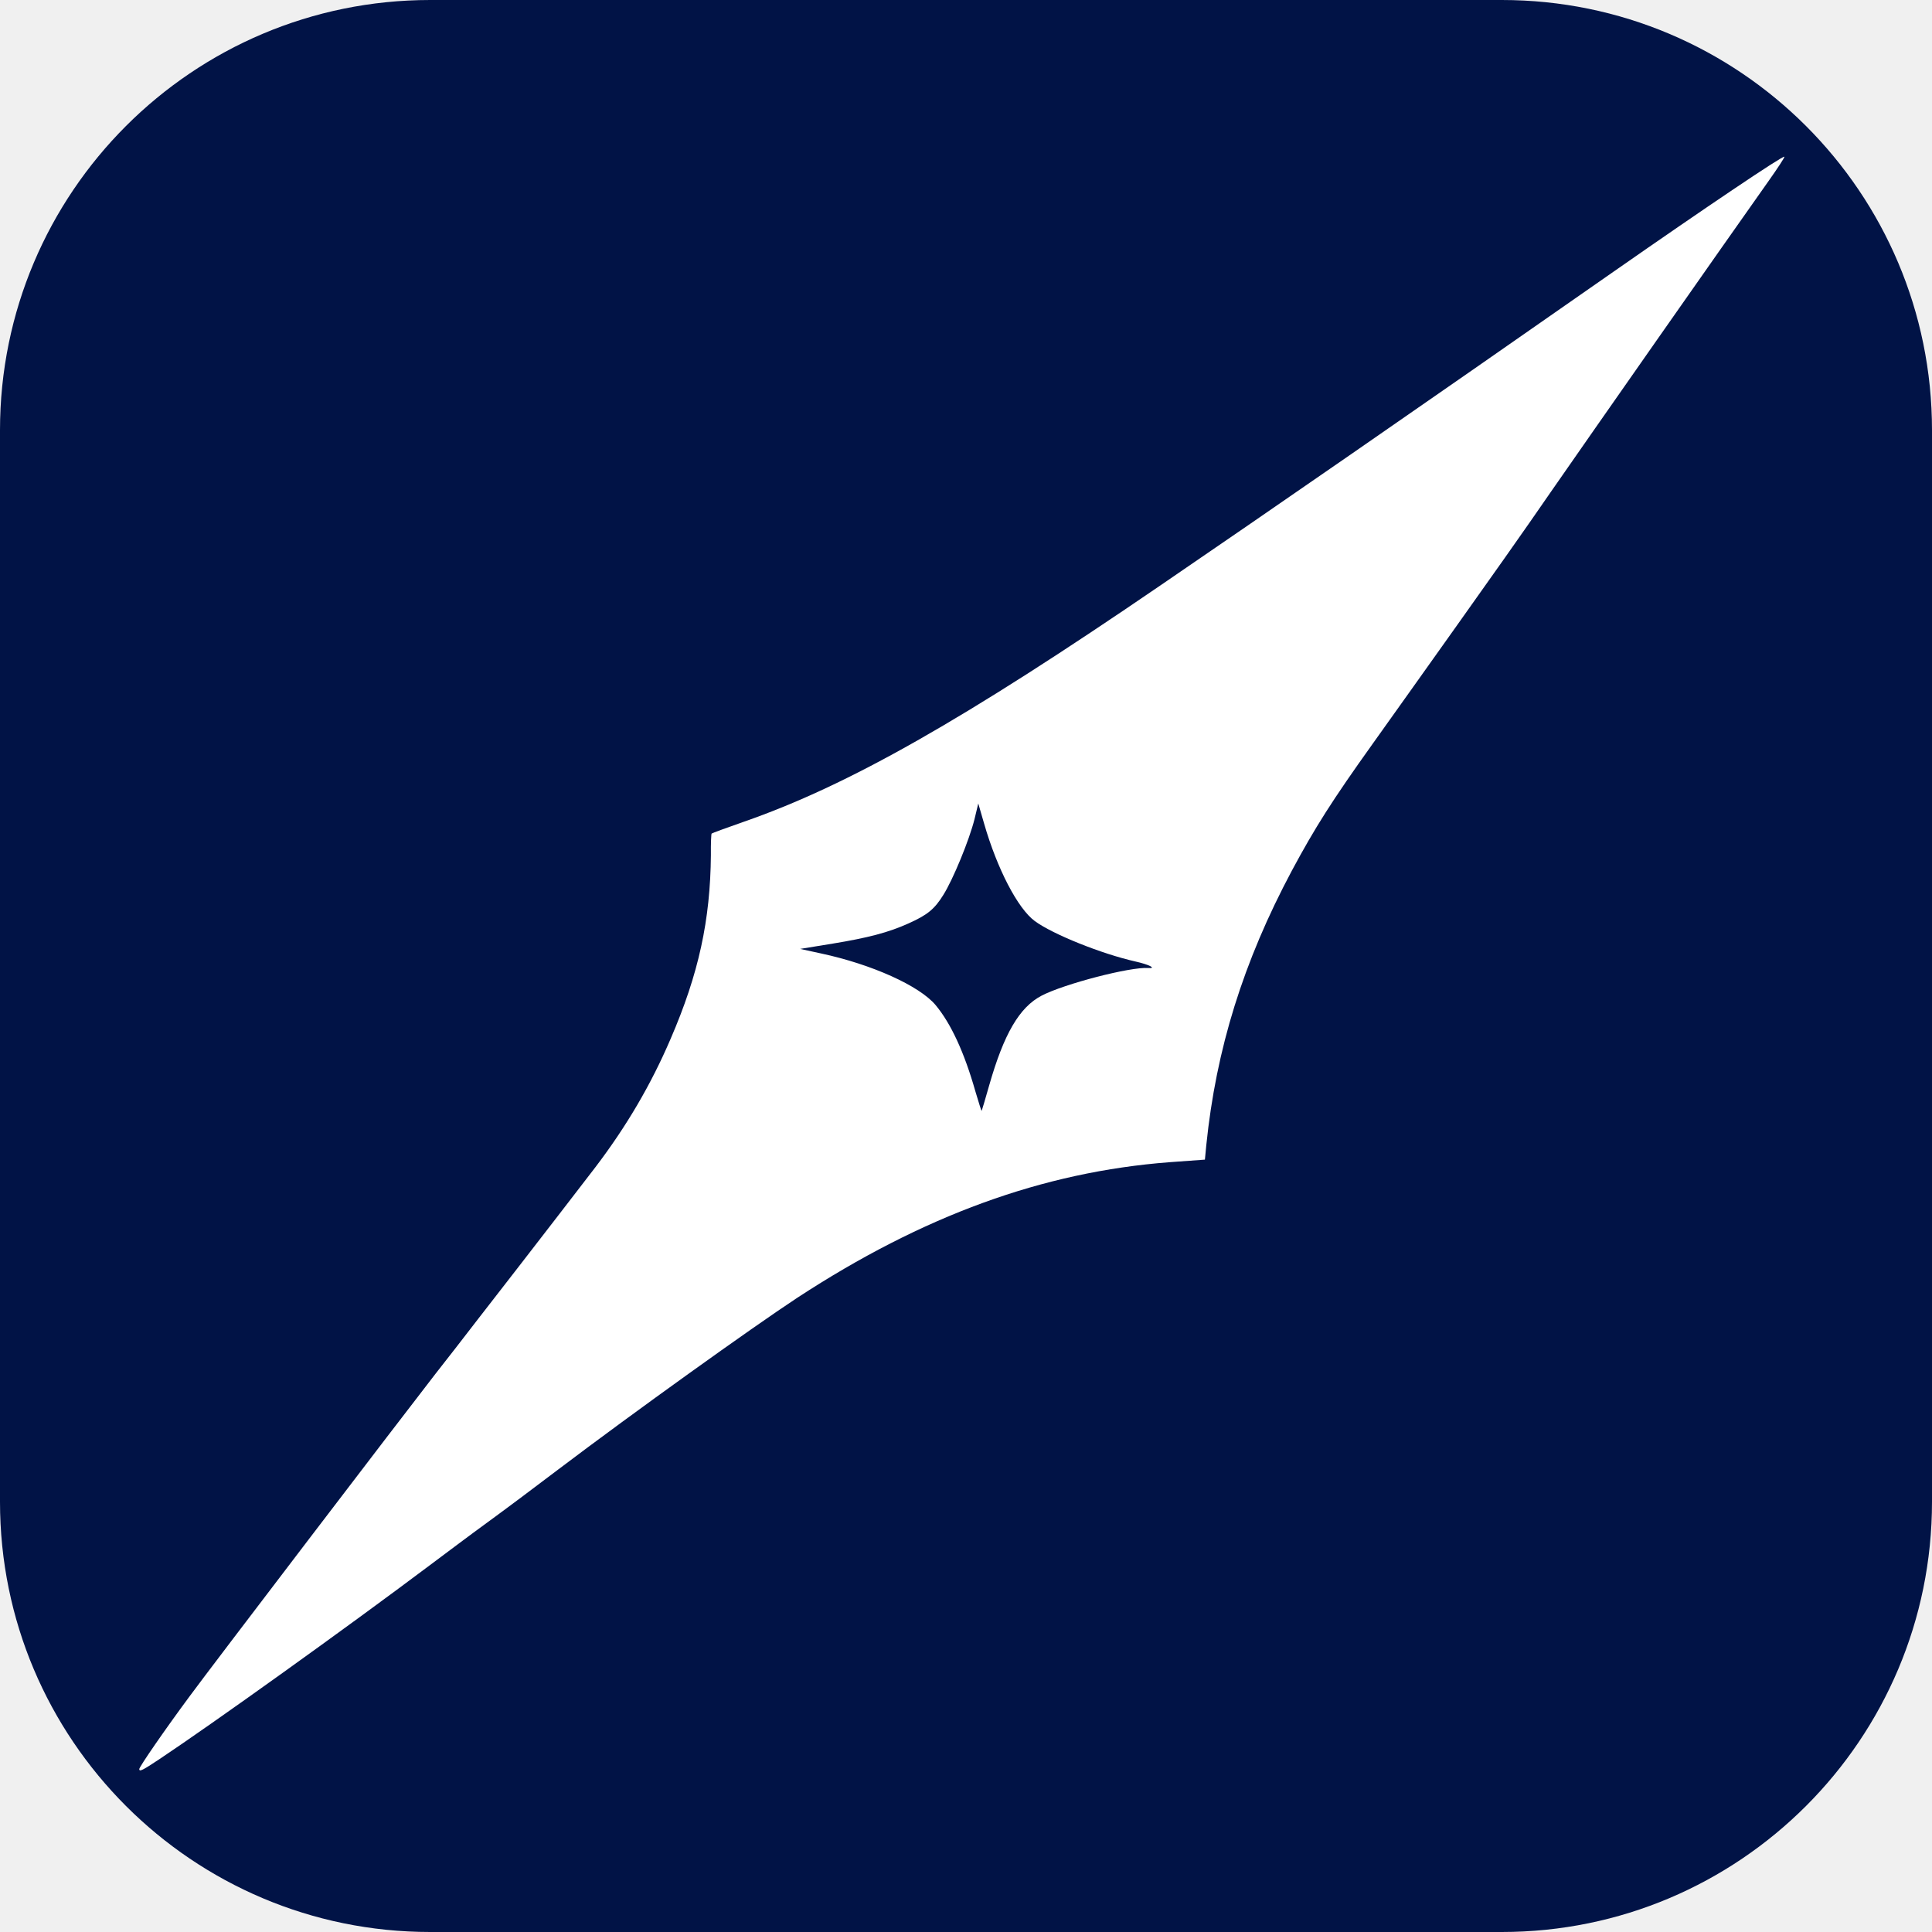
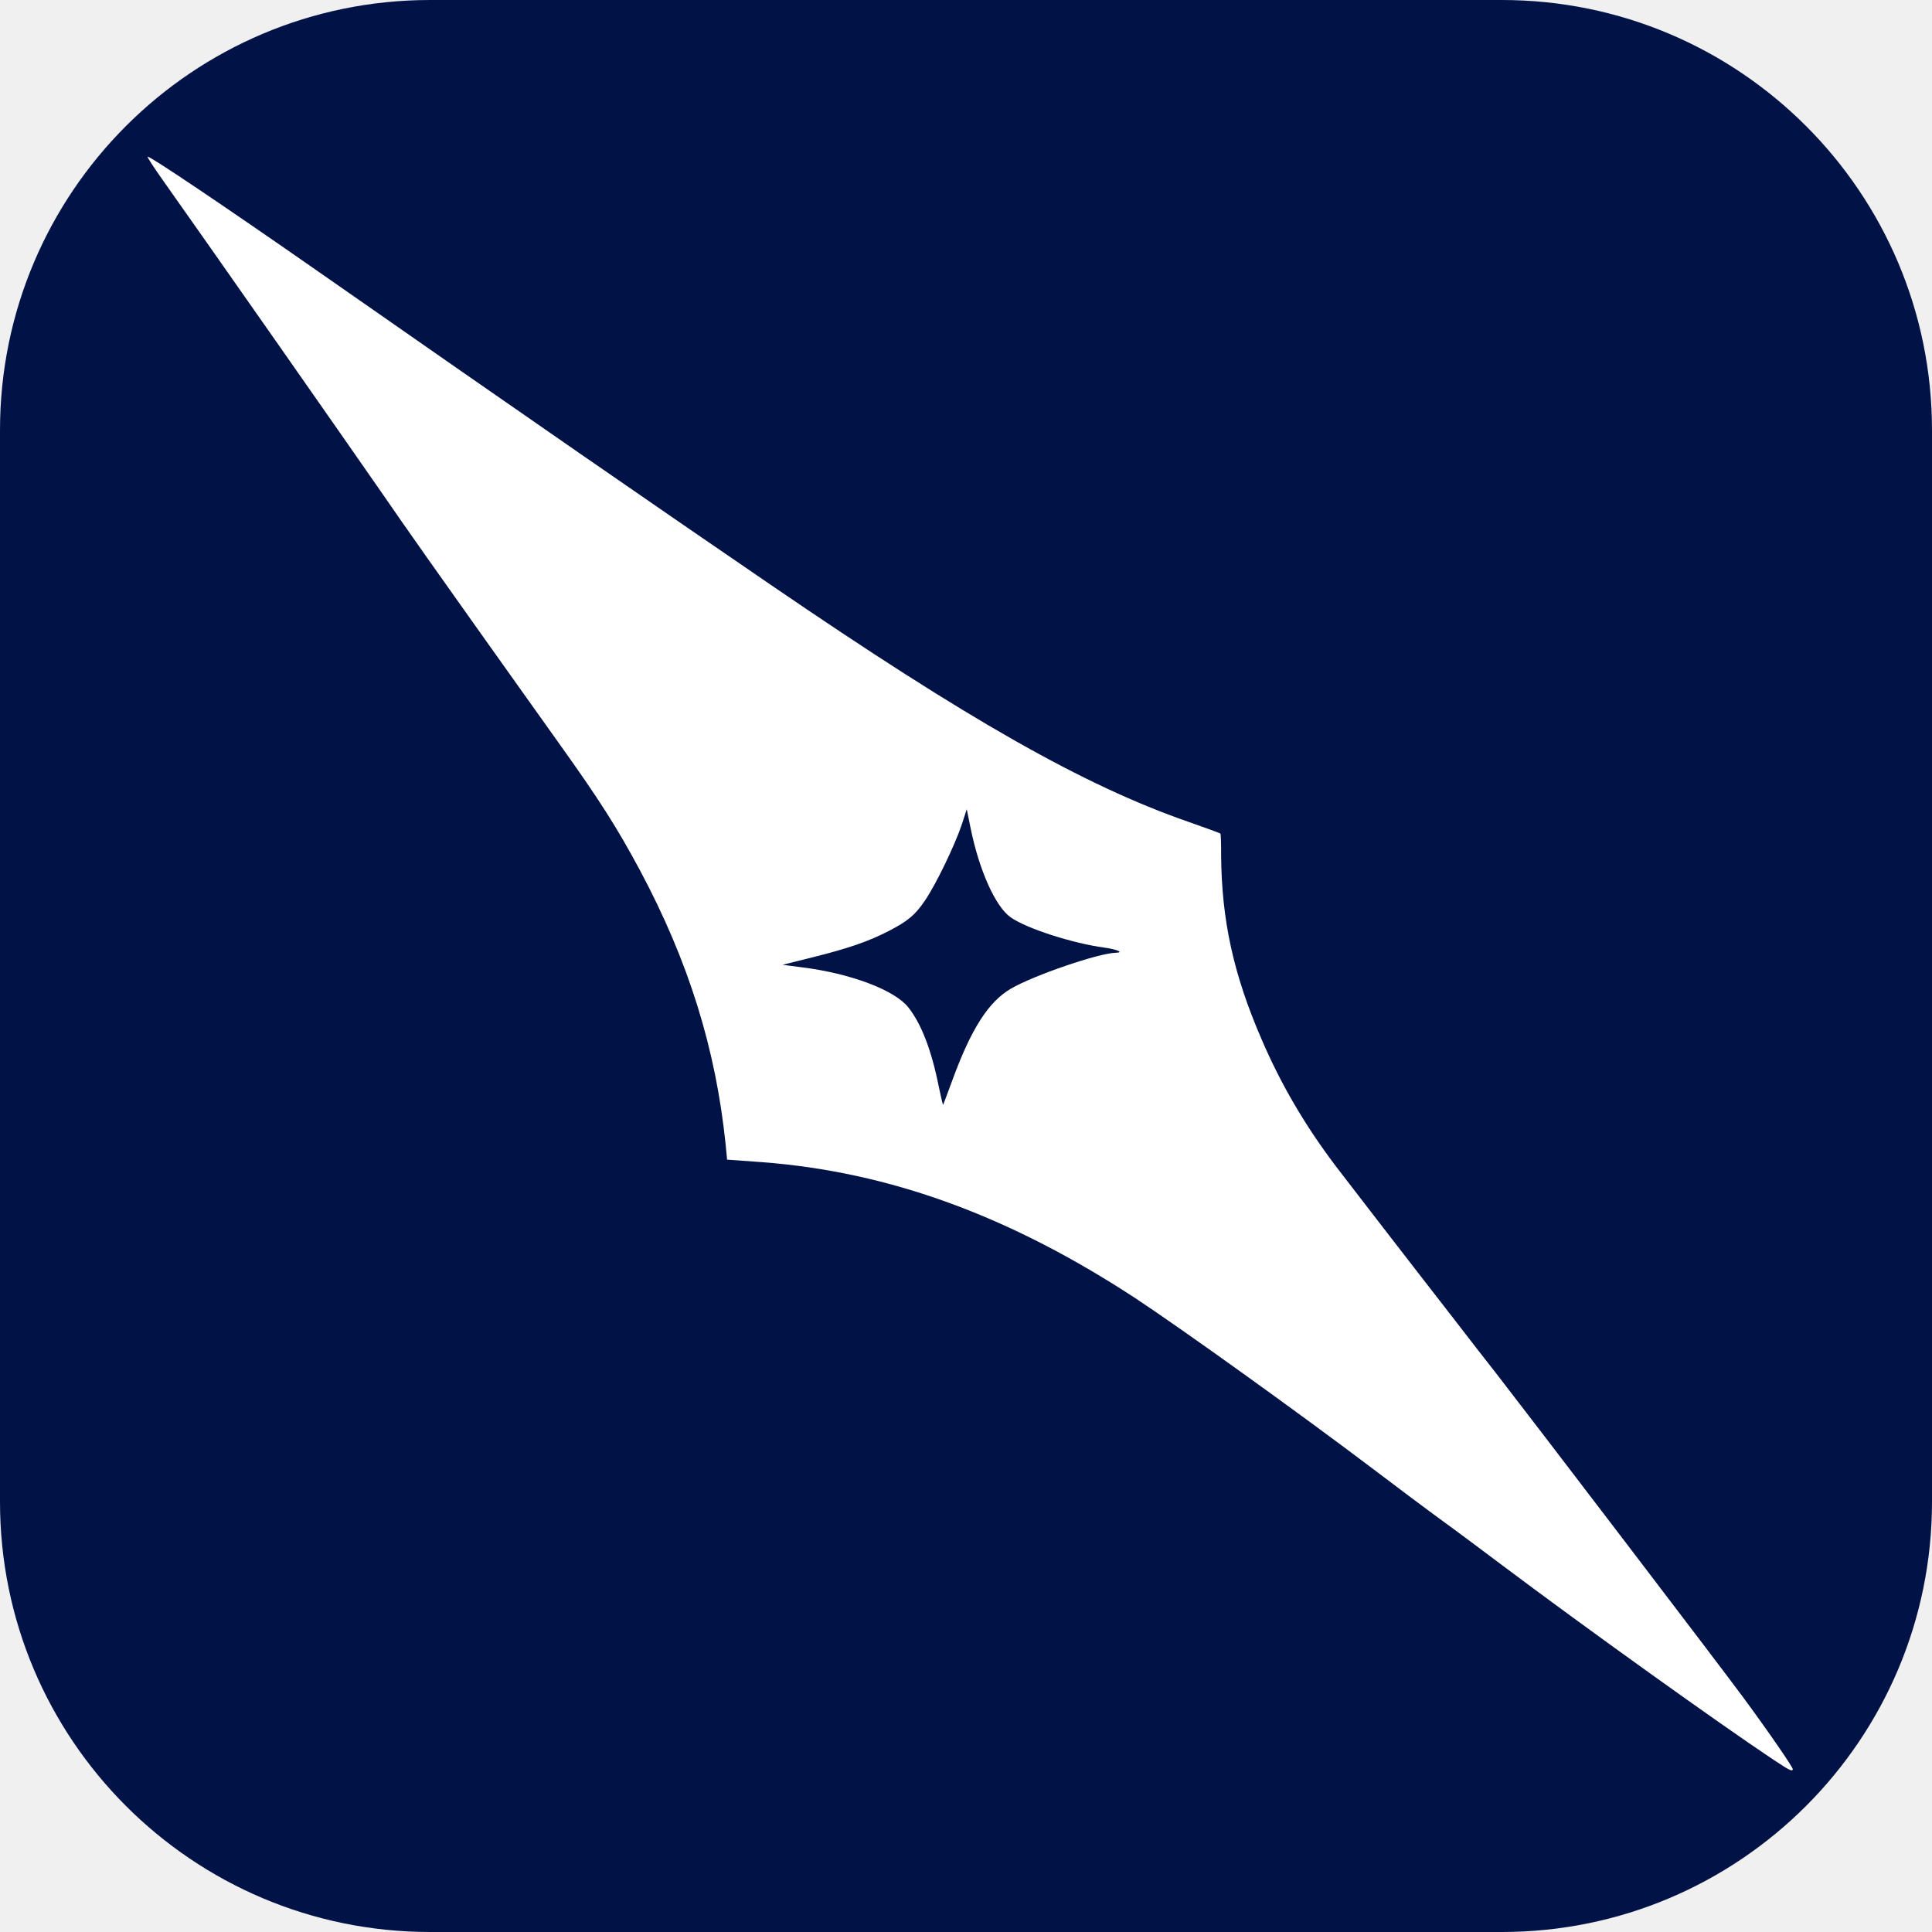
<svg xmlns="http://www.w3.org/2000/svg" width="512" height="512" viewBox="0 0 512 512">
  <rect width="512" height="512" rx="114" ry="114" fill="#011346" />
-   <g transform="translate(256 256) scale(1.12) rotate(-45) scale(1 1.2) rotate(45) scale(0.48487) translate(-443.5 -428.5)">
-     <path fill="#FFFFFF" d="M 50.3 816.2 C 75.4 798.3 139.4 749.8 179.1 718.5 C 186.1 713.0 198.4 703.3 206.6 697.0 C 214.8 690.7 230.1 678.7 240.5 670.4 C 277.2 641.3 332.6 599.3 354.5 583.8 C 414.1 541.9 469.5 517.5 526.5 508.0 L 542.5 505.4 L 543.7 498.9 C 552.0 455.5 567.7 415.3 593.2 372.5 C 605.3 352.3 614.0 339.6 634.5 312.5 C 644.5 299.3 663.6 273.9 677.1 256.0 C 690.6 238.1 712.0 209.6 724.5 192.5 C 744.5 165.4 811.1 75.8 834.6 44.5 C 839.1 38.5 842.7 33.4 842.5 33.2 C 842.0 32.6 805.6 58.8 761.5 91.5 C 664.2 163.7 598.0 212.4 546.0 250.3 C 452.5 318.5 398.2 352.5 350.0 373.0 C 342.0 376.4 335.3 379.4 335.1 379.6 C 334.9 379.7 334.3 384.1 333.9 389.2 C 331.0 418.4 323.6 442.9 308.4 473.1 C 297.8 494.3 285.2 513.9 269.6 533.5 C 261.1 544.1 241.6 568.3 231.0 581.4 C 226.9 586.5 217.9 597.6 211.0 606.1 C 204.2 614.6 194.5 626.5 189.6 632.5 C 173.3 652.6 77.7 772.3 66.7 786.5 C 54.3 802.4 41.0 820.5 41.0 821.4 C 41.0 822.6 42.3 821.9 50.3 816.2 Z  " />
+   <g transform="translate(256 256) scale(-1 1) scale(1.12) rotate(-45) scale(1 1.2) rotate(45) scale(0.48487) translate(-443.5 -428.5)">
+     <path fill="#FFFFFF" fill-rule="evenodd" d="M 50.3 816.2 C 75.4 798.3 139.4 749.8 179.1 718.5 C 186.1 713.0 198.4 703.3 206.6 697.0 C 214.8 690.7 230.1 678.7 240.5 670.4 C 277.2 641.3 332.6 599.3 354.5 583.8 C 414.1 541.9 469.5 517.5 526.5 508.0 L 542.5 505.4 L 543.7 498.9 C 552.0 455.5 567.7 415.3 593.2 372.5 C 605.3 352.3 614.0 339.6 634.5 312.5 C 644.5 299.3 663.6 273.9 677.1 256.0 C 690.6 238.1 712.0 209.6 724.5 192.5 C 744.5 165.4 811.1 75.8 834.6 44.5 C 839.1 38.5 842.7 33.4 842.5 33.2 C 842.0 32.6 805.6 58.8 761.5 91.5 C 664.2 163.7 598.0 212.4 546.0 250.3 C 452.5 318.5 398.2 352.5 350.0 373.0 C 342.0 376.4 335.3 379.4 335.1 379.6 C 334.9 379.7 334.3 384.1 333.9 389.2 C 331.0 418.4 323.6 442.9 308.4 473.1 C 297.8 494.3 285.2 513.9 269.6 533.5 C 261.1 544.1 241.6 568.3 231.0 581.4 C 226.9 586.5 217.9 597.6 211.0 606.1 C 204.2 614.6 194.5 626.5 189.6 632.5 C 173.3 652.6 77.7 772.3 66.7 786.5 C 54.3 802.4 41.0 820.5 41.0 821.4 C 41.0 822.6 42.3 821.9 50.3 816.2 Z  " />
+   </g>
+   <g transform="translate(252.69 253.66) scale(0.57021) translate(-449.45 -424.05)">
    <path fill="#011346" d="M 449.0 481.0 C 457.7 457.3 465.7 444.8 476.1 438.7 C 486.7 432.5 517.1 422.1 524.9 422.0 C 528.9 421.9 525.4 420.4 519.5 419.6 C 504.8 417.6 483.6 410.8 476.1 405.6 C 469.0 400.7 461.4 383.8 457.4 364.1 L 455.6 355.3 L 453.3 362.4 C 450.1 372.0 441.2 390.4 436.2 397.7 C 431.7 404.4 428.2 407.3 419.5 411.8 C 410.1 416.7 400.7 419.9 384.8 423.9 L 370.0 427.6 L 379.3 428.8 C 401.4 431.6 421.8 439.2 428.3 447.2 C 434.4 454.8 439.2 467.1 442.6 484.2 C 443.6 489.0 444.5 492.8 444.6 492.7 C 444.7 492.6 446.7 487.3 449.0 481.0 Z" />
  </g>
</svg>
